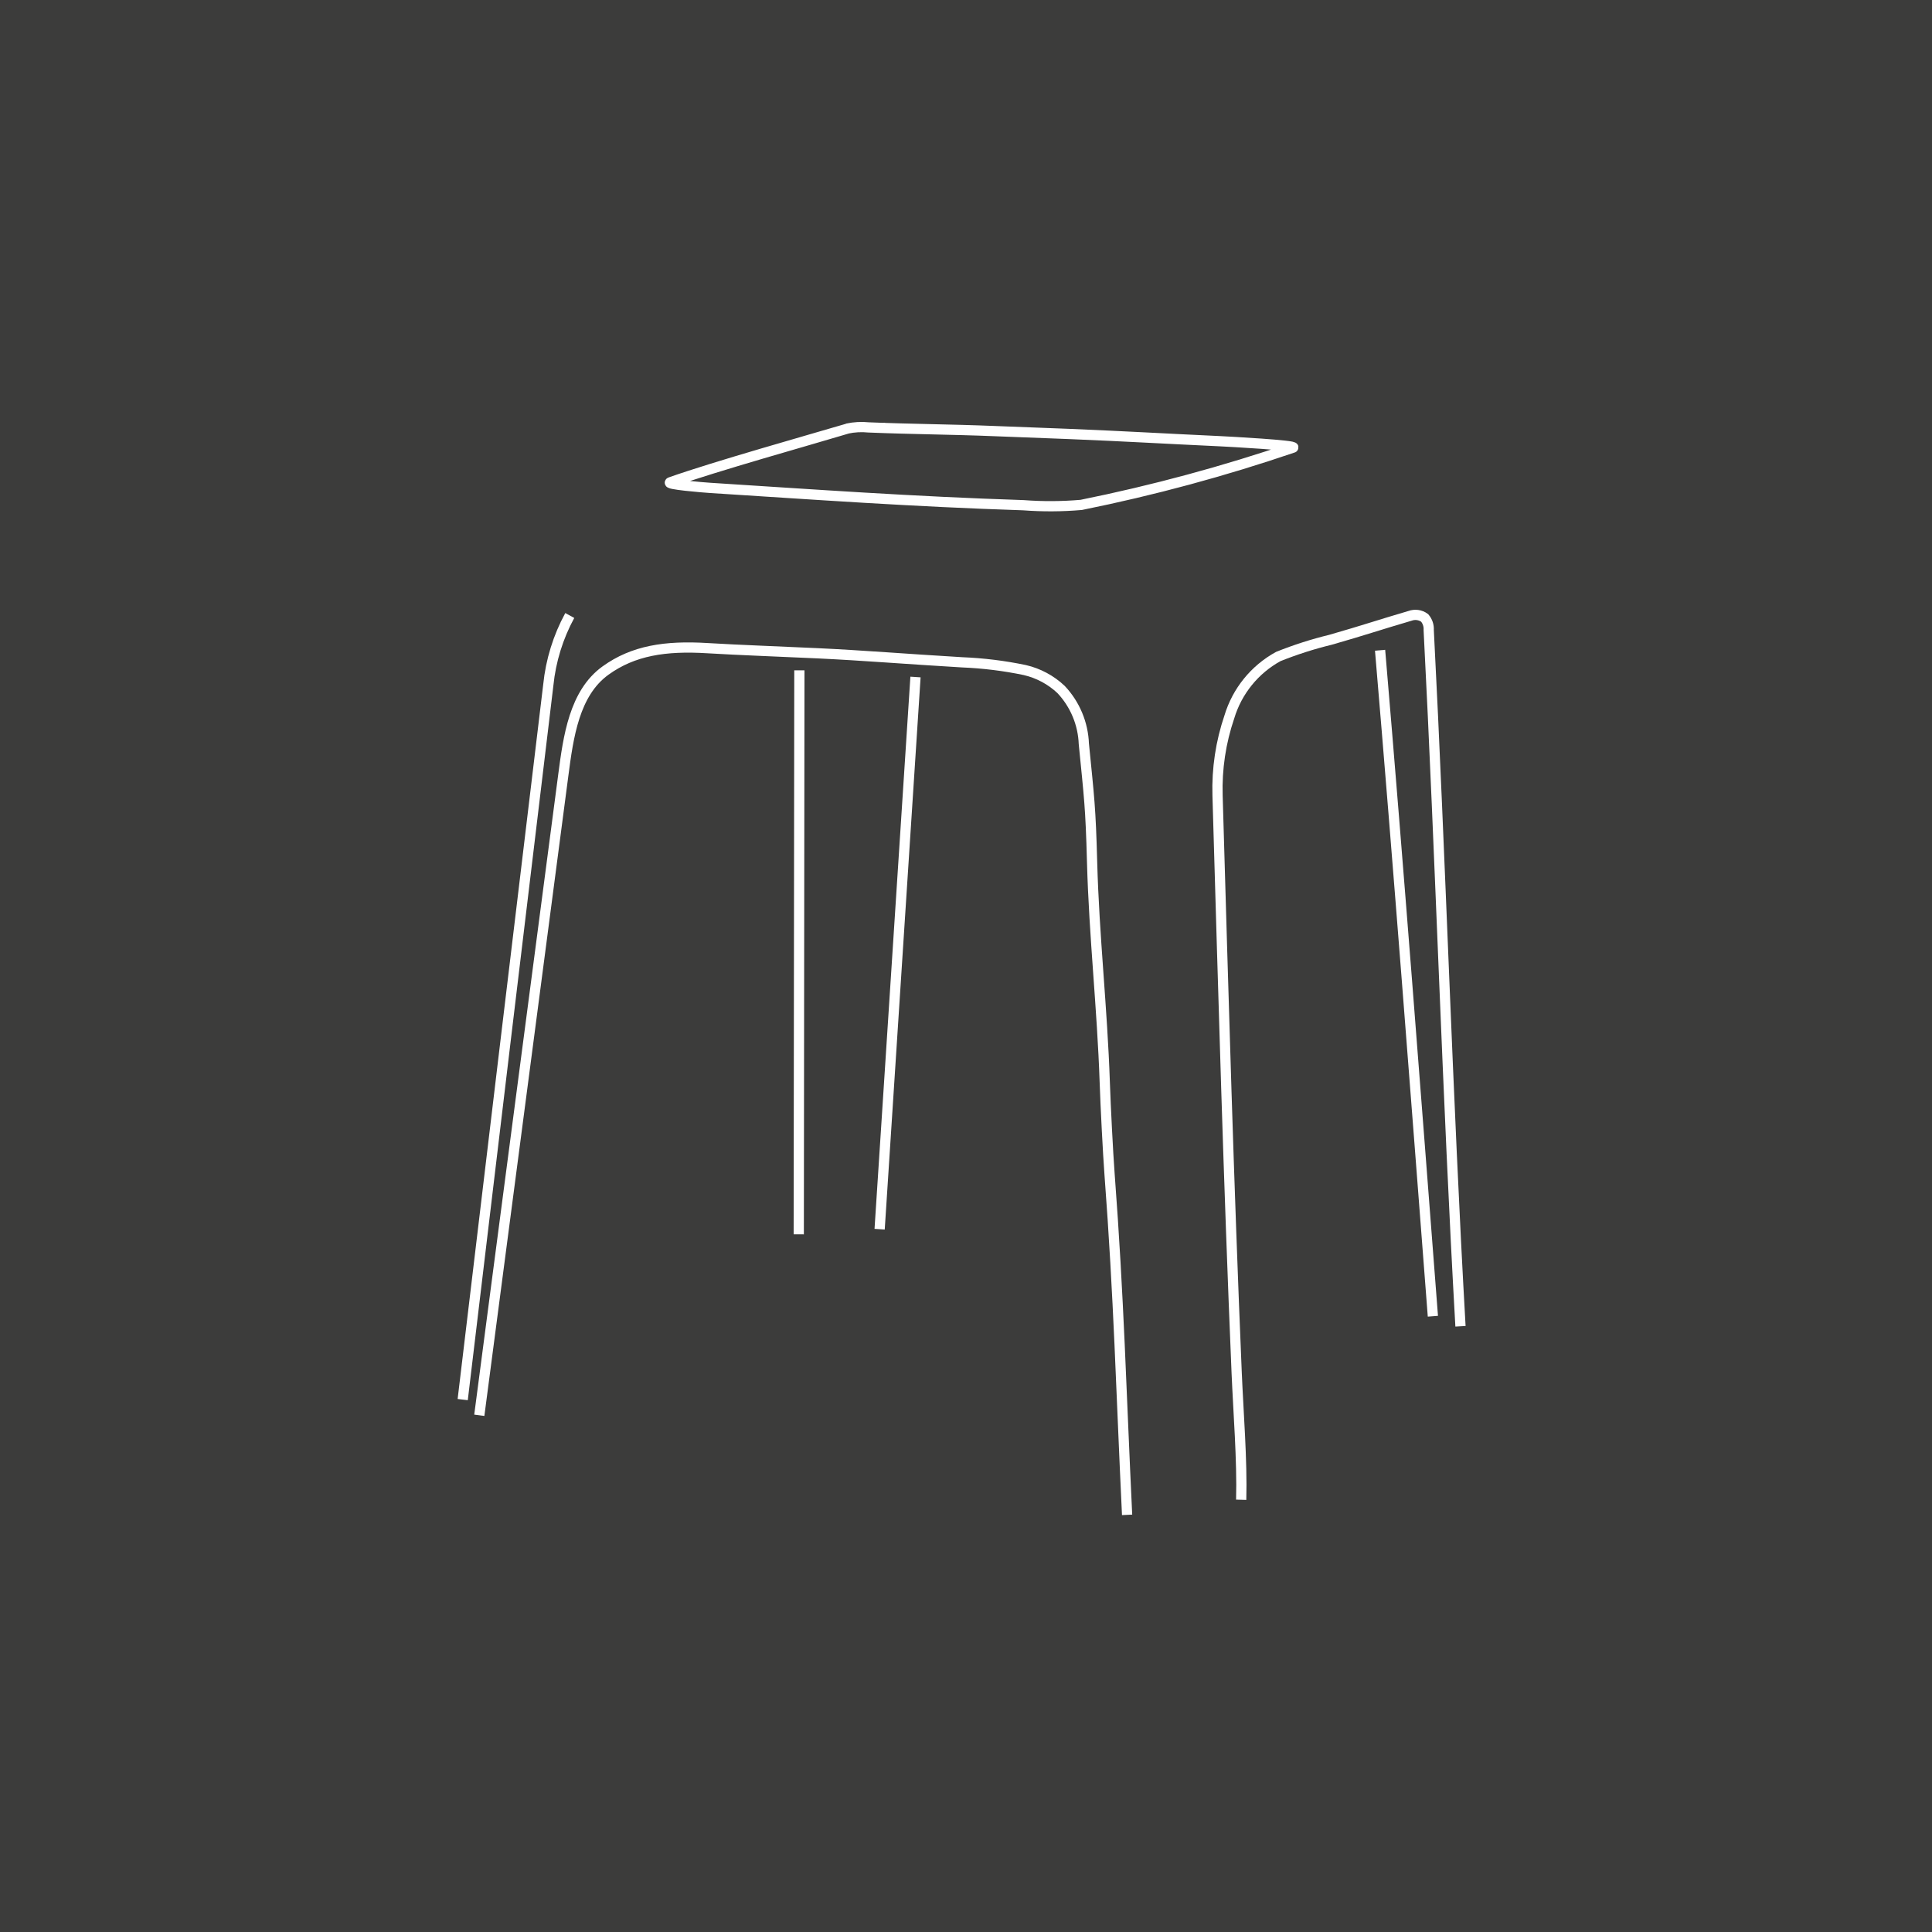
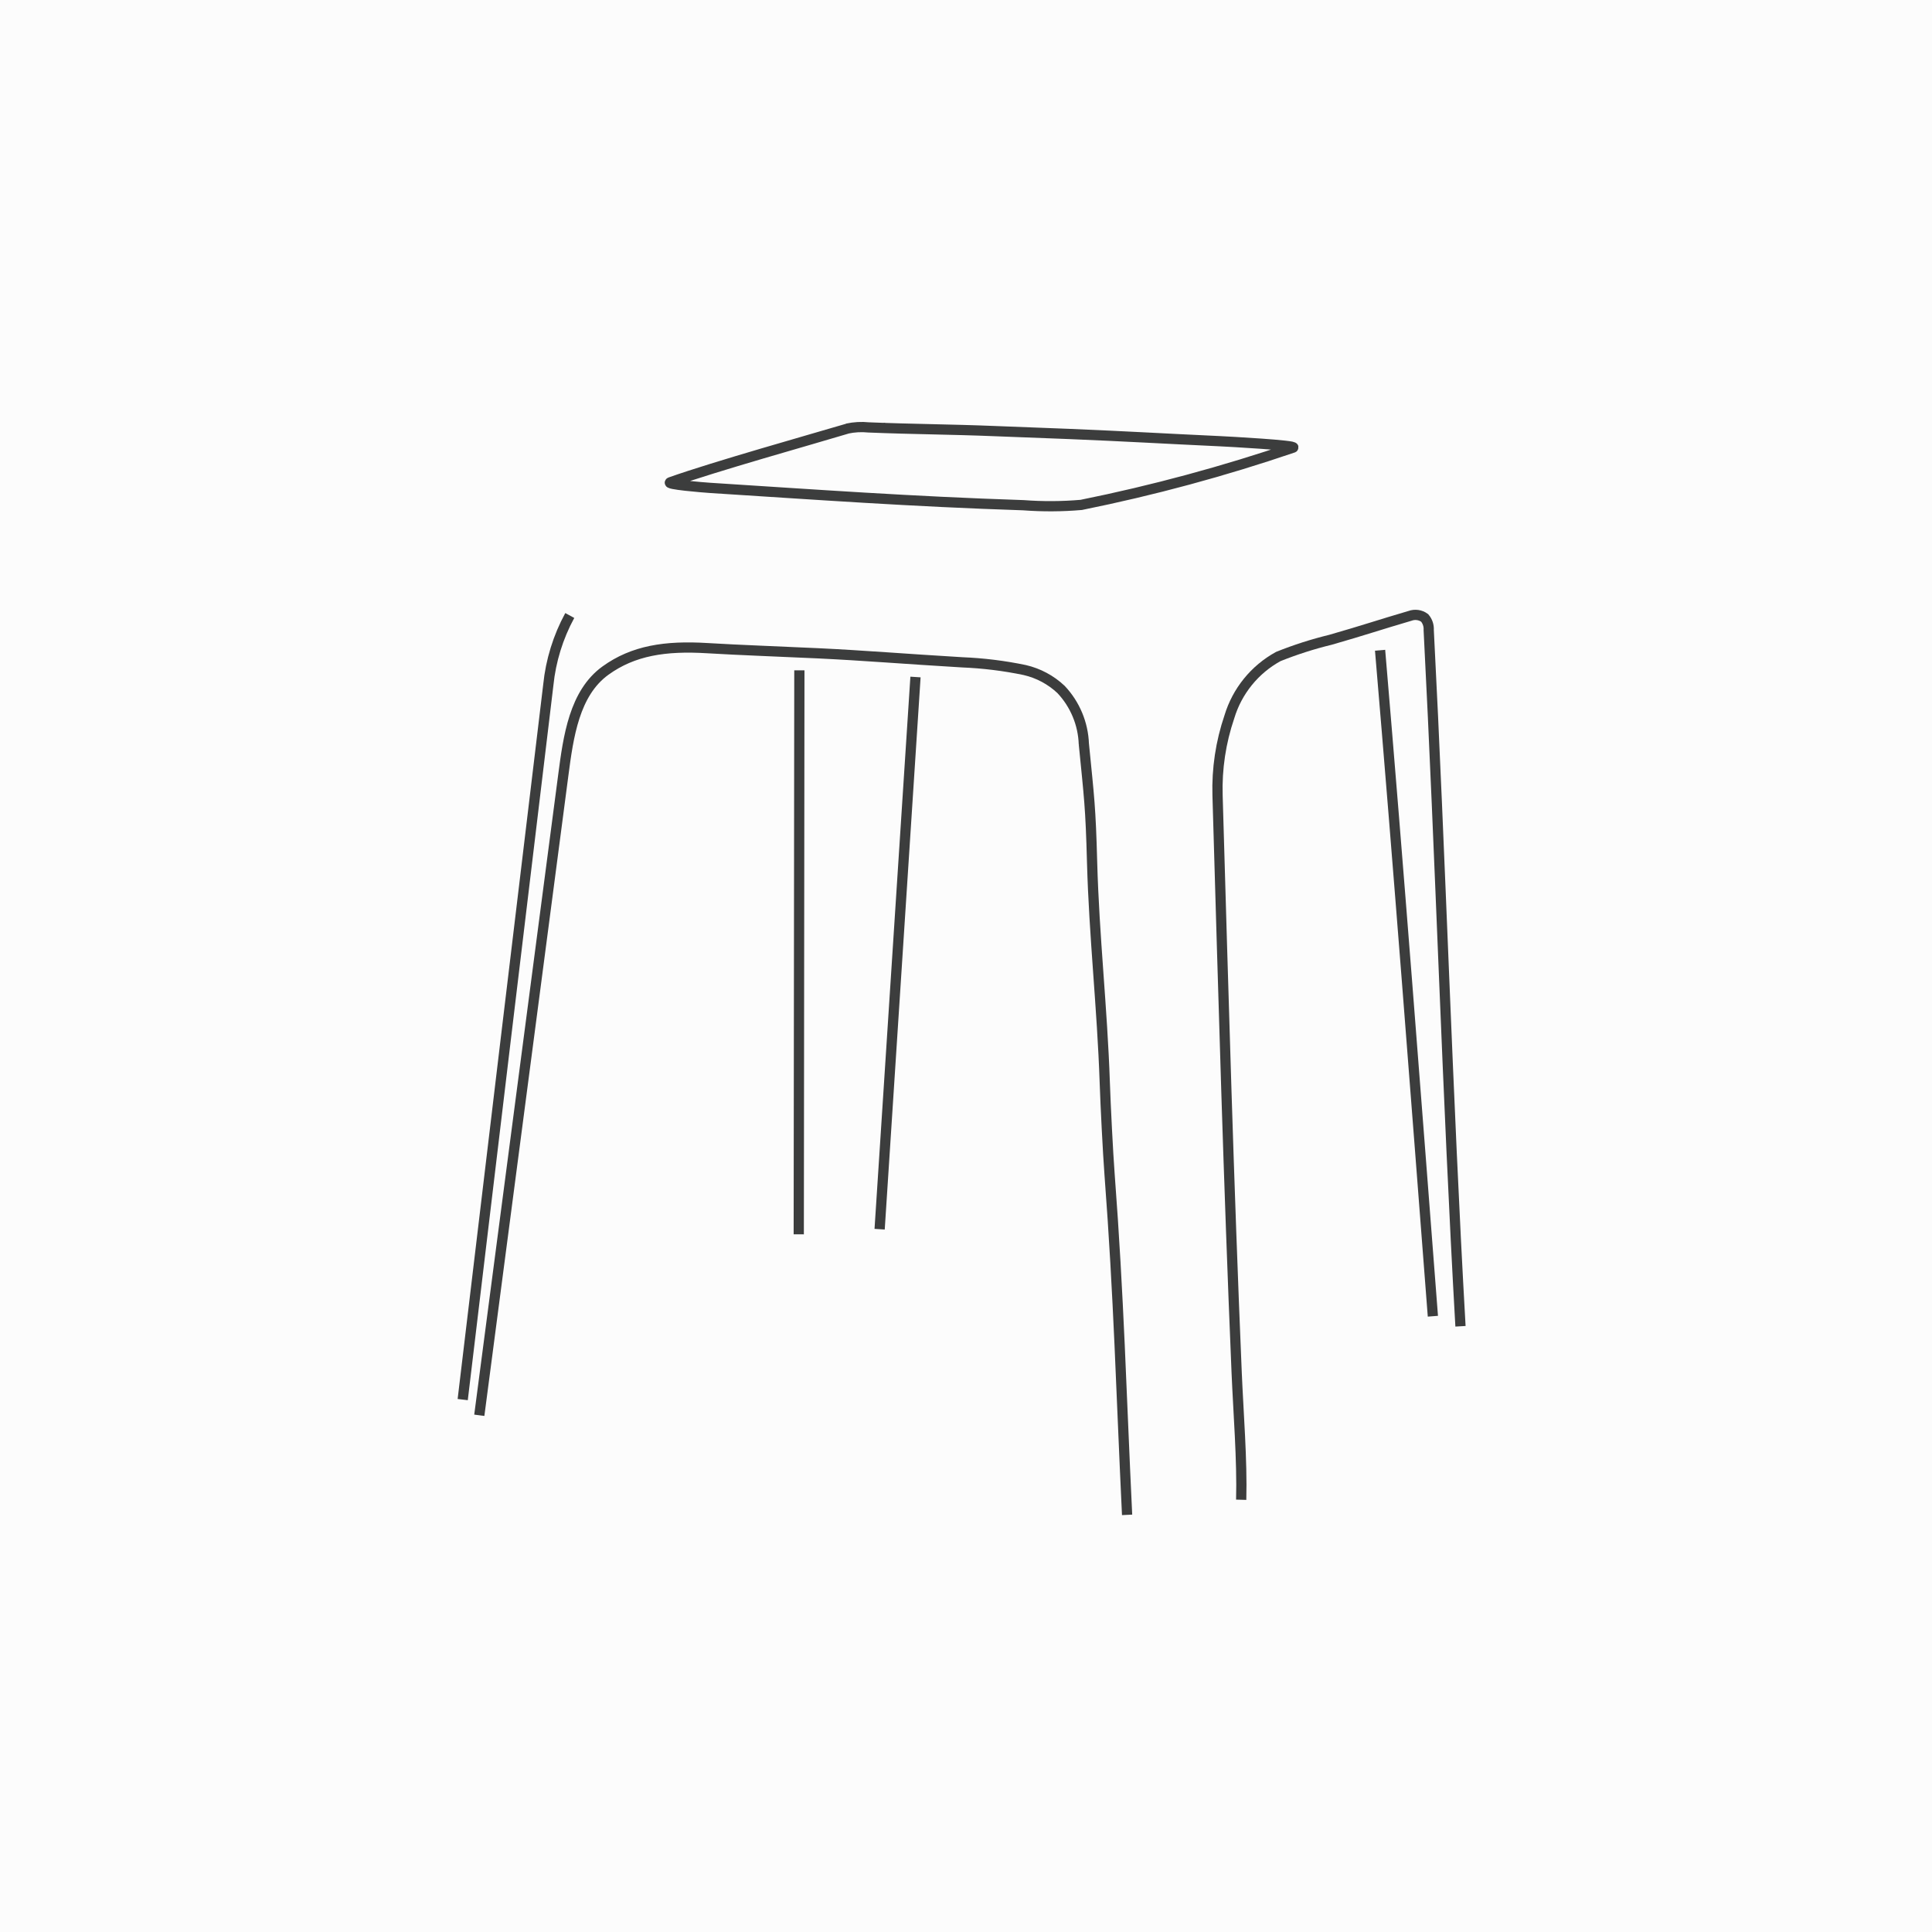
<svg xmlns="http://www.w3.org/2000/svg" viewBox="0 0 141.73 141.73">
  <defs>
-     <style>.cls-1{fill:#3c3c3b;}.cls-2{fill:none;stroke:#fff;stroke-miterlimit:10;stroke-width:0.75px;}</style>
+     <style>.cls-1{fill:#FCFCFC;}.cls-2{fill:none;stroke:#3C3D3D;stroke-miterlimit:10;stroke-width:0.75px;}</style>
  </defs>
  <g id="Calque_5" data-name="Calque 5">
    <rect class="cls-1" x="-1.703" y="-1.232" width="144.491" height="144.925" />
  </g>
  <g id="Calque_2" data-name="Calque 2">
    <path class="cls-2" d="M35.161,103.824l1.485-11.322,4.678-35.649c.368-2.803.803-6.006,3.094-7.66,2.036-1.47,4.386-1.834,7.474-1.645,2.272.139,5.483.252,8.13.378,3.322.158,6.333.41,10.557.661a28.016,28.016,0,0,1,4.599.568,5.779,5.779,0,0,1,2.66,1.424,6.151,6.151,0,0,1,1.672,4.009v-.017c.395,4.002.494,4.576.605,8.677.147,5.423.745,10.715.929,16.137.06,1.76.236,5.215.351,6.734.694,9.182.846,15.865,1.288,25.01" />
    <path class="cls-2" d="M91.053,110.021c.079-2.866-.212-6.453-.332-9.318-.599-14.204-.948-26.897-1.402-42.347a16.366,16.366,0,0,1,.866-5.768,7.525,7.525,0,0,1,3.591-4.428A28.248,28.248,0,0,1,97.608,46.933c2.482-.712,3.579-1.095,5.827-1.754a1.144,1.144,0,0,1,1.076.15,1.252,1.252,0,0,1,.298.89c.875,16.894,1.368,34.169,2.331,51.076" />
    <path class="cls-2" d="M58.641,49.175l-.045,41.375" />
    <path class="cls-2" d="M67.16,49.665,64.529,90.173" />
    <path class="cls-2" d="M105.115,96.557c-1.301-16.882-2.483-32.474-3.873-48.855" />
    <path class="cls-2" d="M62.188,31.441c-2.648.784-9.738,2.777-13.005,3.935-.434.154,2.436.384,2.895.414,7.776.496,14.813,1.006,22.999,1.272a26.305,26.305,0,0,0,4.242-.023A124.449,124.449,0,0,0,94.869,32.835c.29-.165-4.746-.439-5.394-.469-4.267-.198-6.832-.358-11.077-.532-1.19-.049-4.197-.158-5.387-.207-3.329-.136-5.957-.136-9.286-.272a5.053,5.053,0,0,0-1.584.087Z" />
    <path class="cls-2" d="M33.944,102.673q3.125-26.213,6.279-52.423a13.524,13.524,0,0,1,1.575-5.097" />
  </g>
</svg>
